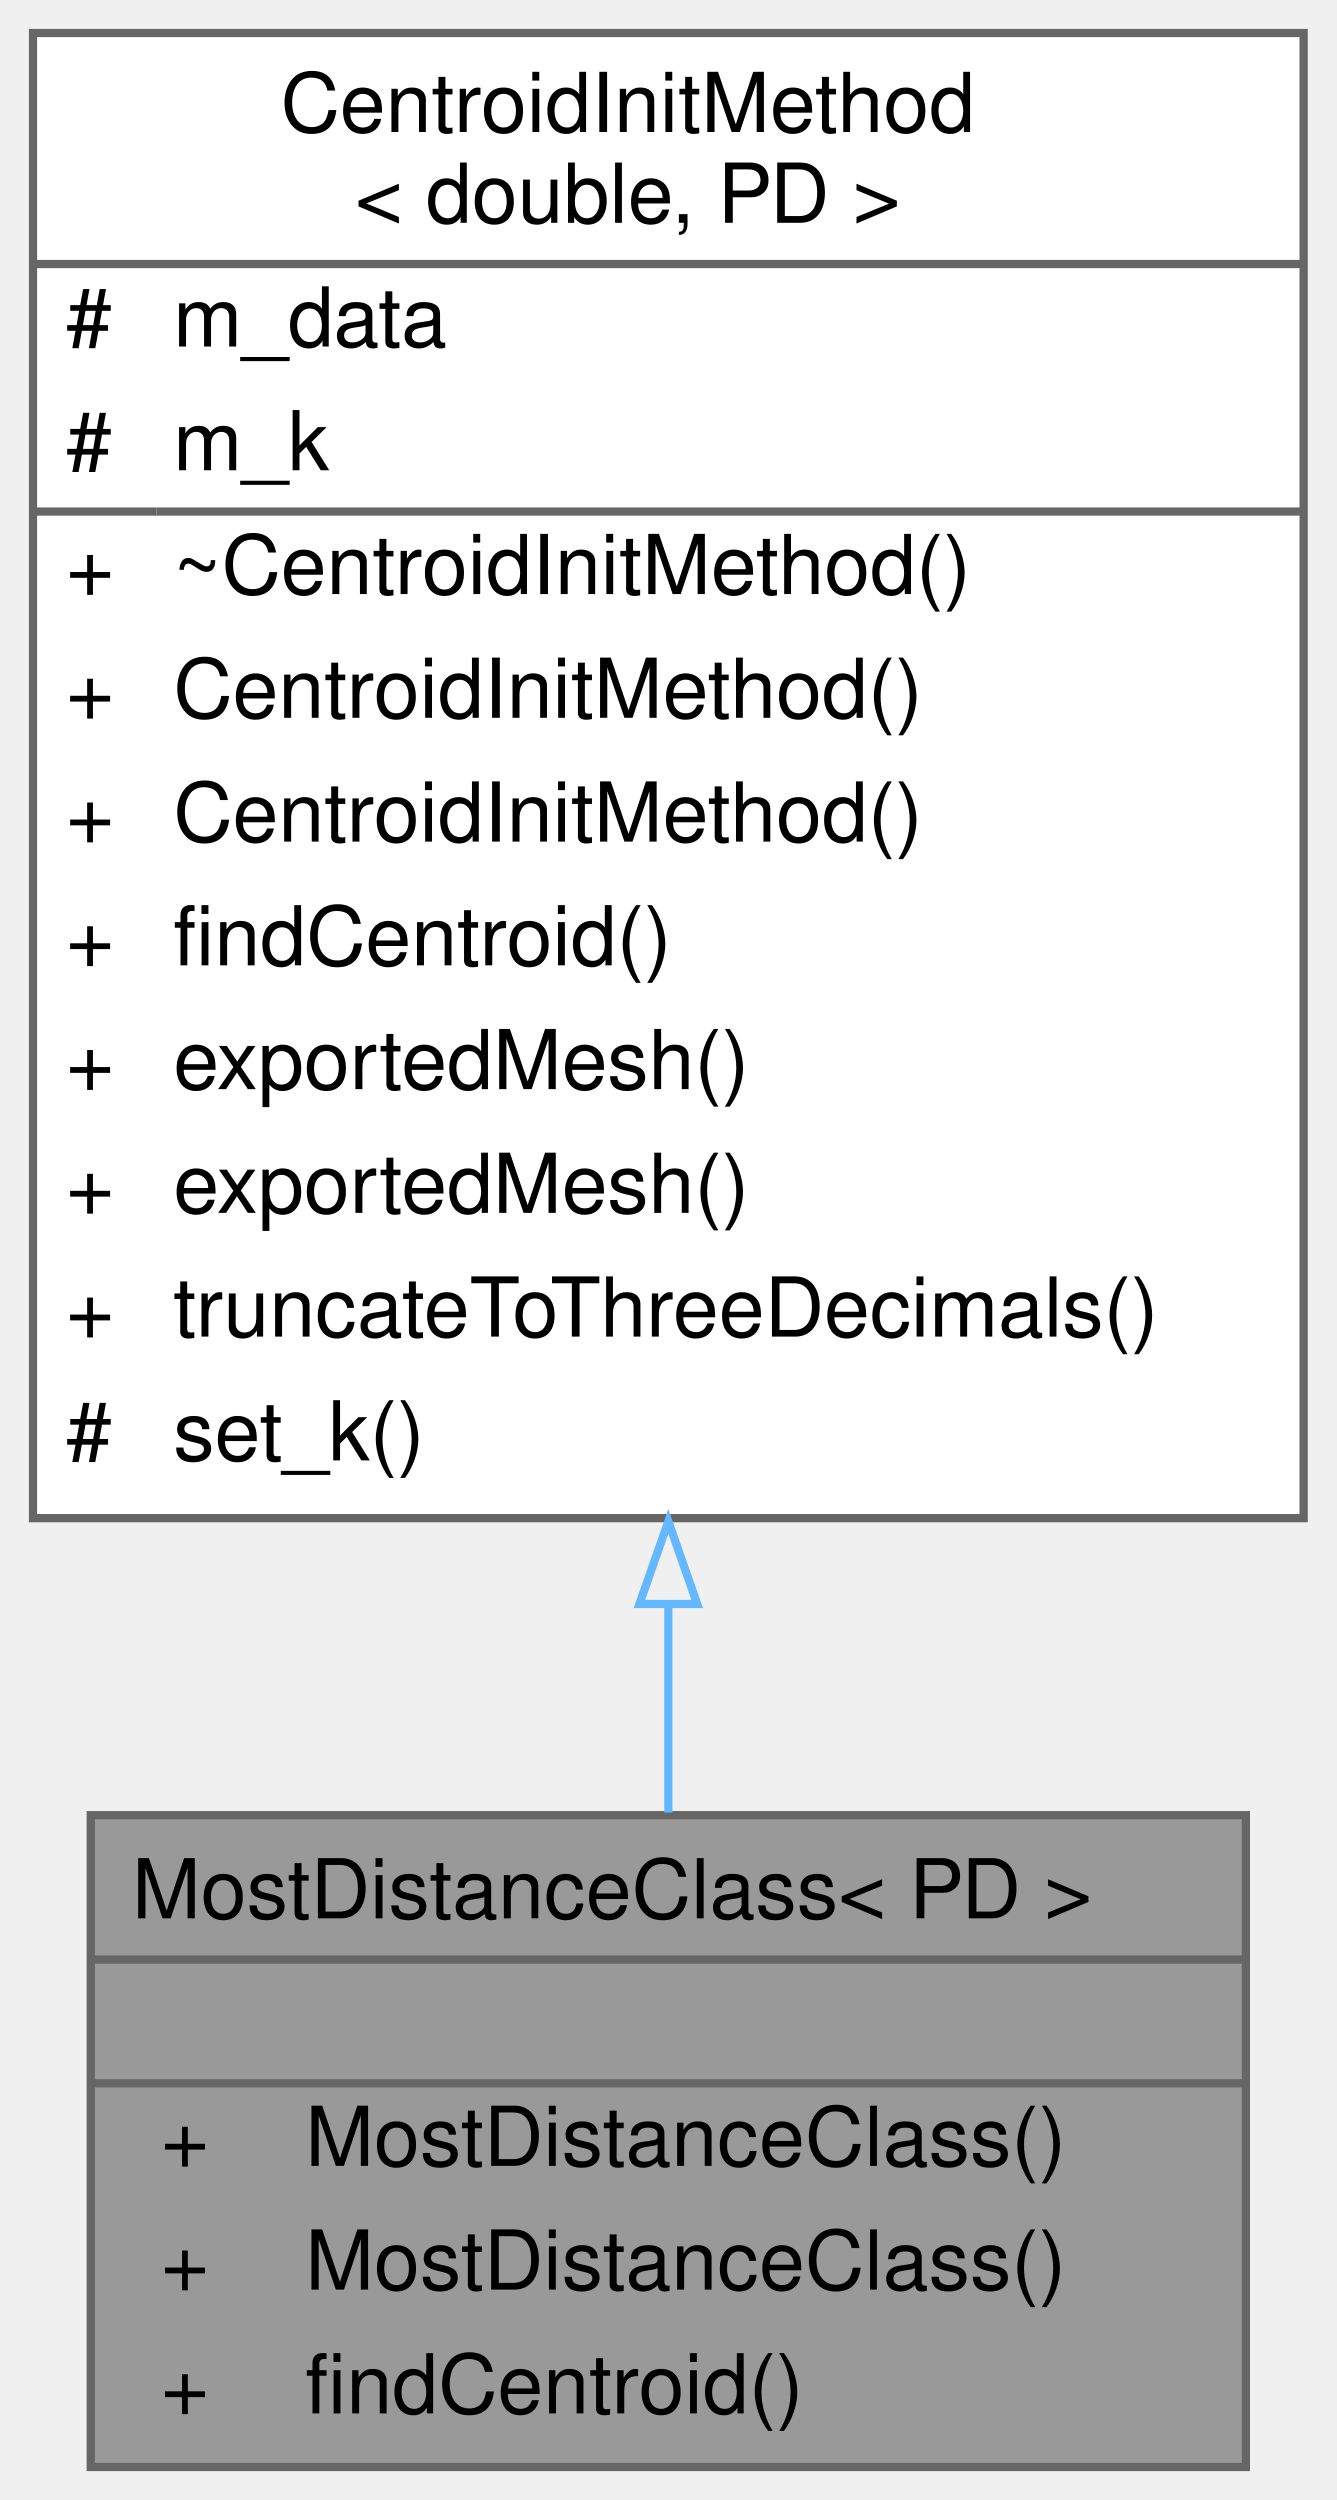
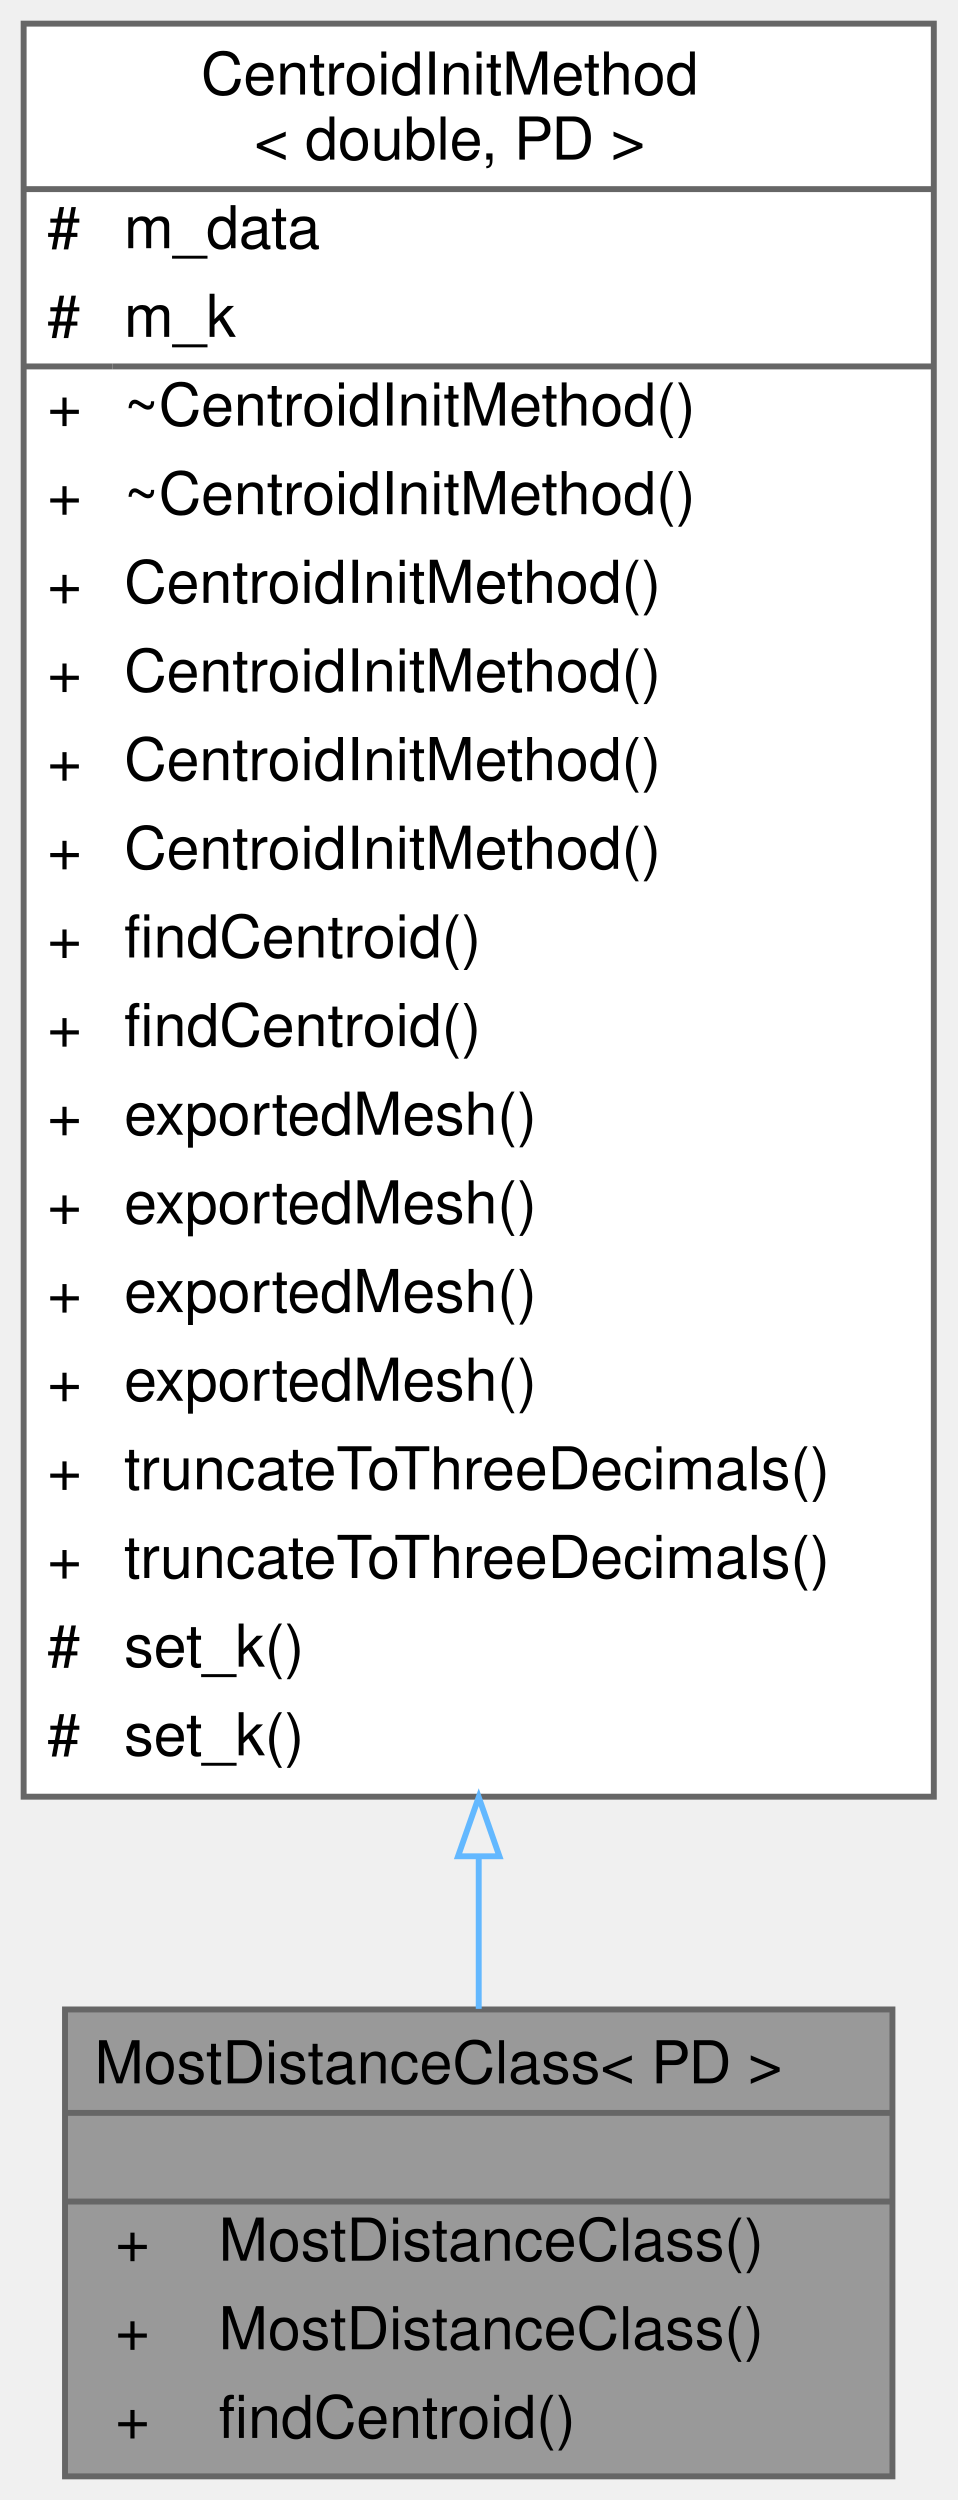
- <svg xmlns="http://www.w3.org/2000/svg" xmlns:xlink="http://www.w3.org/1999/xlink" width="162pt" height="303pt" viewBox="0.00 0.00 162.00 303.00">
-   <g id="graph0" class="graph" transform="scale(1 1) rotate(0) translate(4 299)">
+ <svg xmlns="http://www.w3.org/2000/svg" xmlns:xlink="http://www.w3.org/1999/xlink" width="162pt" height="423pt" viewBox="0.00 0.00 162.00 423.00">
+   <g id="graph0" class="graph" transform="scale(1 1) rotate(0) translate(4 419)">
    <g id="Node000001" class="node">
      <g id="a_Node000001">
-         <a xlink:title=" ">
+         <a xlink:title="Class for centroid initialization based on maximum distance.">
          <polygon fill="#999999" stroke="transparent" points="147,-79 7,-79 7,0 147,0 147,-79" />
          <text text-anchor="start" x="12" y="-66.5" font-family="Helvetica,sans-Serif" font-size="10.00">MostDistanceClass&lt; PD &gt;</text>
          <text text-anchor="start" x="75" y="-51.5" font-family="Helvetica,sans-Serif" font-size="10.00"> </text>
          <text text-anchor="start" x="15.5" y="-36.5" font-family="Helvetica,sans-Serif" font-size="10.00">+</text>
          <text text-anchor="start" x="33" y="-36.5" font-family="Helvetica,sans-Serif" font-size="10.00">MostDistanceClass()</text>
          <text text-anchor="start" x="15.5" y="-21.5" font-family="Helvetica,sans-Serif" font-size="10.00">+</text>
          <text text-anchor="start" x="33" y="-21.5" font-family="Helvetica,sans-Serif" font-size="10.00">MostDistanceClass()</text>
          <text text-anchor="start" x="15.5" y="-6.5" font-family="Helvetica,sans-Serif" font-size="10.00">+</text>
          <text text-anchor="start" x="33" y="-6.5" font-family="Helvetica,sans-Serif" font-size="10.00">findCentroid()</text>
          <polygon fill="#666666" stroke="#666666" points="7,-61.5 7,-61.5 147,-61.5 147,-61.5 7,-61.5" />
          <polygon fill="#666666" stroke="#666666" points="7,-46.5 7,-46.5 147,-46.5 147,-46.5 7,-46.5" />
          <polygon fill="none" stroke="#666666" points="7,0 7,-79 147,-79 147,0 7,0" />
        </a>
      </g>
    </g>
    <g id="Node000002" class="node">
      <g id="a_Node000002">
        <a xlink:href="classCentroidInitMethod.html" target="_top" xlink:title=" ">
-           <polygon fill="white" stroke="transparent" points="154,-295 0,-295 0,-115 154,-115 154,-295" />
-           <text text-anchor="start" x="30" y="-283" font-family="Helvetica,sans-Serif" font-size="10.00">CentroidInitMethod</text>
-           <text text-anchor="start" x="39" y="-272" font-family="Helvetica,sans-Serif" font-size="10.00">&lt; double, PD &gt;</text>
-           <text text-anchor="start" x="4" y="-257" font-family="Helvetica,sans-Serif" font-size="10.00">#</text>
-           <text text-anchor="start" x="17" y="-257" font-family="Helvetica,sans-Serif" font-size="10.00">m_data</text>
-           <text text-anchor="start" x="4" y="-242" font-family="Helvetica,sans-Serif" font-size="10.00">#</text>
-           <text text-anchor="start" x="17" y="-242" font-family="Helvetica,sans-Serif" font-size="10.00">m_k</text>
+           <polygon fill="white" stroke="transparent" points="154,-415 0,-415 0,-115 154,-115 154,-415" />
+           <text text-anchor="start" x="30" y="-403" font-family="Helvetica,sans-Serif" font-size="10.00">CentroidInitMethod</text>
+           <text text-anchor="start" x="39" y="-392" font-family="Helvetica,sans-Serif" font-size="10.00">&lt; double, PD &gt;</text>
+           <text text-anchor="start" x="4" y="-377" font-family="Helvetica,sans-Serif" font-size="10.00">#</text>
+           <text text-anchor="start" x="17" y="-377" font-family="Helvetica,sans-Serif" font-size="10.00">m_data</text>
+           <text text-anchor="start" x="4" y="-362" font-family="Helvetica,sans-Serif" font-size="10.00">#</text>
+           <text text-anchor="start" x="17" y="-362" font-family="Helvetica,sans-Serif" font-size="10.00">m_k</text>
+           <text text-anchor="start" x="4" y="-347" font-family="Helvetica,sans-Serif" font-size="10.00">+</text>
+           <text text-anchor="start" x="17" y="-347" font-family="Helvetica,sans-Serif" font-size="10.00">~CentroidInitMethod()</text>
+           <text text-anchor="start" x="4" y="-332" font-family="Helvetica,sans-Serif" font-size="10.00">+</text>
+           <text text-anchor="start" x="17" y="-332" font-family="Helvetica,sans-Serif" font-size="10.00">~CentroidInitMethod()</text>
+           <text text-anchor="start" x="4" y="-317" font-family="Helvetica,sans-Serif" font-size="10.00">+</text>
+           <text text-anchor="start" x="17" y="-317" font-family="Helvetica,sans-Serif" font-size="10.00">CentroidInitMethod()</text>
+           <text text-anchor="start" x="4" y="-302" font-family="Helvetica,sans-Serif" font-size="10.00">+</text>
+           <text text-anchor="start" x="17" y="-302" font-family="Helvetica,sans-Serif" font-size="10.00">CentroidInitMethod()</text>
+           <text text-anchor="start" x="4" y="-287" font-family="Helvetica,sans-Serif" font-size="10.00">+</text>
+           <text text-anchor="start" x="17" y="-287" font-family="Helvetica,sans-Serif" font-size="10.00">CentroidInitMethod()</text>
+           <text text-anchor="start" x="4" y="-272" font-family="Helvetica,sans-Serif" font-size="10.00">+</text>
+           <text text-anchor="start" x="17" y="-272" font-family="Helvetica,sans-Serif" font-size="10.00">CentroidInitMethod()</text>
+           <text text-anchor="start" x="4" y="-257" font-family="Helvetica,sans-Serif" font-size="10.00">+</text>
+           <text text-anchor="start" x="17" y="-257" font-family="Helvetica,sans-Serif" font-size="10.00">findCentroid()</text>
+           <text text-anchor="start" x="4" y="-242" font-family="Helvetica,sans-Serif" font-size="10.00">+</text>
+           <text text-anchor="start" x="17" y="-242" font-family="Helvetica,sans-Serif" font-size="10.00">findCentroid()</text>
          <text text-anchor="start" x="4" y="-227" font-family="Helvetica,sans-Serif" font-size="10.00">+</text>
-           <text text-anchor="start" x="17" y="-227" font-family="Helvetica,sans-Serif" font-size="10.00">~CentroidInitMethod()</text>
+           <text text-anchor="start" x="17" y="-227" font-family="Helvetica,sans-Serif" font-size="10.00">exportedMesh()</text>
          <text text-anchor="start" x="4" y="-212" font-family="Helvetica,sans-Serif" font-size="10.00">+</text>
-           <text text-anchor="start" x="17" y="-212" font-family="Helvetica,sans-Serif" font-size="10.00">CentroidInitMethod()</text>
+           <text text-anchor="start" x="17" y="-212" font-family="Helvetica,sans-Serif" font-size="10.00">exportedMesh()</text>
          <text text-anchor="start" x="4" y="-197" font-family="Helvetica,sans-Serif" font-size="10.00">+</text>
-           <text text-anchor="start" x="17" y="-197" font-family="Helvetica,sans-Serif" font-size="10.00">CentroidInitMethod()</text>
+           <text text-anchor="start" x="17" y="-197" font-family="Helvetica,sans-Serif" font-size="10.00">exportedMesh()</text>
          <text text-anchor="start" x="4" y="-182" font-family="Helvetica,sans-Serif" font-size="10.00">+</text>
-           <text text-anchor="start" x="17" y="-182" font-family="Helvetica,sans-Serif" font-size="10.00">findCentroid()</text>
+           <text text-anchor="start" x="17" y="-182" font-family="Helvetica,sans-Serif" font-size="10.00">exportedMesh()</text>
          <text text-anchor="start" x="4" y="-167" font-family="Helvetica,sans-Serif" font-size="10.00">+</text>
-           <text text-anchor="start" x="17" y="-167" font-family="Helvetica,sans-Serif" font-size="10.00">exportedMesh()</text>
+           <text text-anchor="start" x="17" y="-167" font-family="Helvetica,sans-Serif" font-size="10.00">truncateToThreeDecimals()</text>
          <text text-anchor="start" x="4" y="-152" font-family="Helvetica,sans-Serif" font-size="10.00">+</text>
-           <text text-anchor="start" x="17" y="-152" font-family="Helvetica,sans-Serif" font-size="10.00">exportedMesh()</text>
-           <text text-anchor="start" x="4" y="-137" font-family="Helvetica,sans-Serif" font-size="10.00">+</text>
-           <text text-anchor="start" x="17" y="-137" font-family="Helvetica,sans-Serif" font-size="10.00">truncateToThreeDecimals()</text>
+           <text text-anchor="start" x="17" y="-152" font-family="Helvetica,sans-Serif" font-size="10.00">truncateToThreeDecimals()</text>
+           <text text-anchor="start" x="4" y="-137" font-family="Helvetica,sans-Serif" font-size="10.00">#</text>
+           <text text-anchor="start" x="17" y="-137" font-family="Helvetica,sans-Serif" font-size="10.00">set_k()</text>
          <text text-anchor="start" x="4" y="-122" font-family="Helvetica,sans-Serif" font-size="10.00">#</text>
          <text text-anchor="start" x="17" y="-122" font-family="Helvetica,sans-Serif" font-size="10.00">set_k()</text>
-           <polygon fill="#666666" stroke="#666666" points="0,-267 0,-267 154,-267 154,-267 0,-267" />
-           <polygon fill="#666666" stroke="#666666" points="0,-237 0,-237 15,-237 15,-237 0,-237" />
-           <polygon fill="#666666" stroke="#666666" points="15,-237 15,-237 154,-237 154,-237 15,-237" />
-           <polygon fill="none" stroke="#666666" points="0,-115 0,-295 154,-295 154,-115 0,-115" />
+           <polygon fill="#666666" stroke="#666666" points="0,-387 0,-387 154,-387 154,-387 0,-387" />
+           <polygon fill="#666666" stroke="#666666" points="0,-357 0,-357 15,-357 15,-357 0,-357" />
+           <polygon fill="#666666" stroke="#666666" points="15,-357 15,-357 154,-357 154,-357 15,-357" />
+           <polygon fill="none" stroke="#666666" points="0,-115 0,-415 154,-415 154,-115 0,-115" />
        </a>
      </g>
    </g>
    <g id="edge1_Node000001_Node000002" class="edge">
      <g id="a_edge1_Node000001_Node000002">
        <a xlink:title=" ">
-           <path fill="none" stroke="#63b8ff" d="M77,-104.52C77,-95.68 77,-87.14 77,-79.32" />
-           <polygon fill="none" stroke="#63b8ff" points="73.5,-104.6 77,-114.6 80.5,-104.6 73.5,-104.6" />
+           <path fill="none" stroke="#63b8ff" d="M77,-104.76C77,-95.57 77,-86.91 77,-79.1" />
+           <polygon fill="none" stroke="#63b8ff" points="73.5,-104.92 77,-114.92 80.5,-104.92 73.5,-104.92" />
        </a>
      </g>
    </g>
  </g>
</svg>
